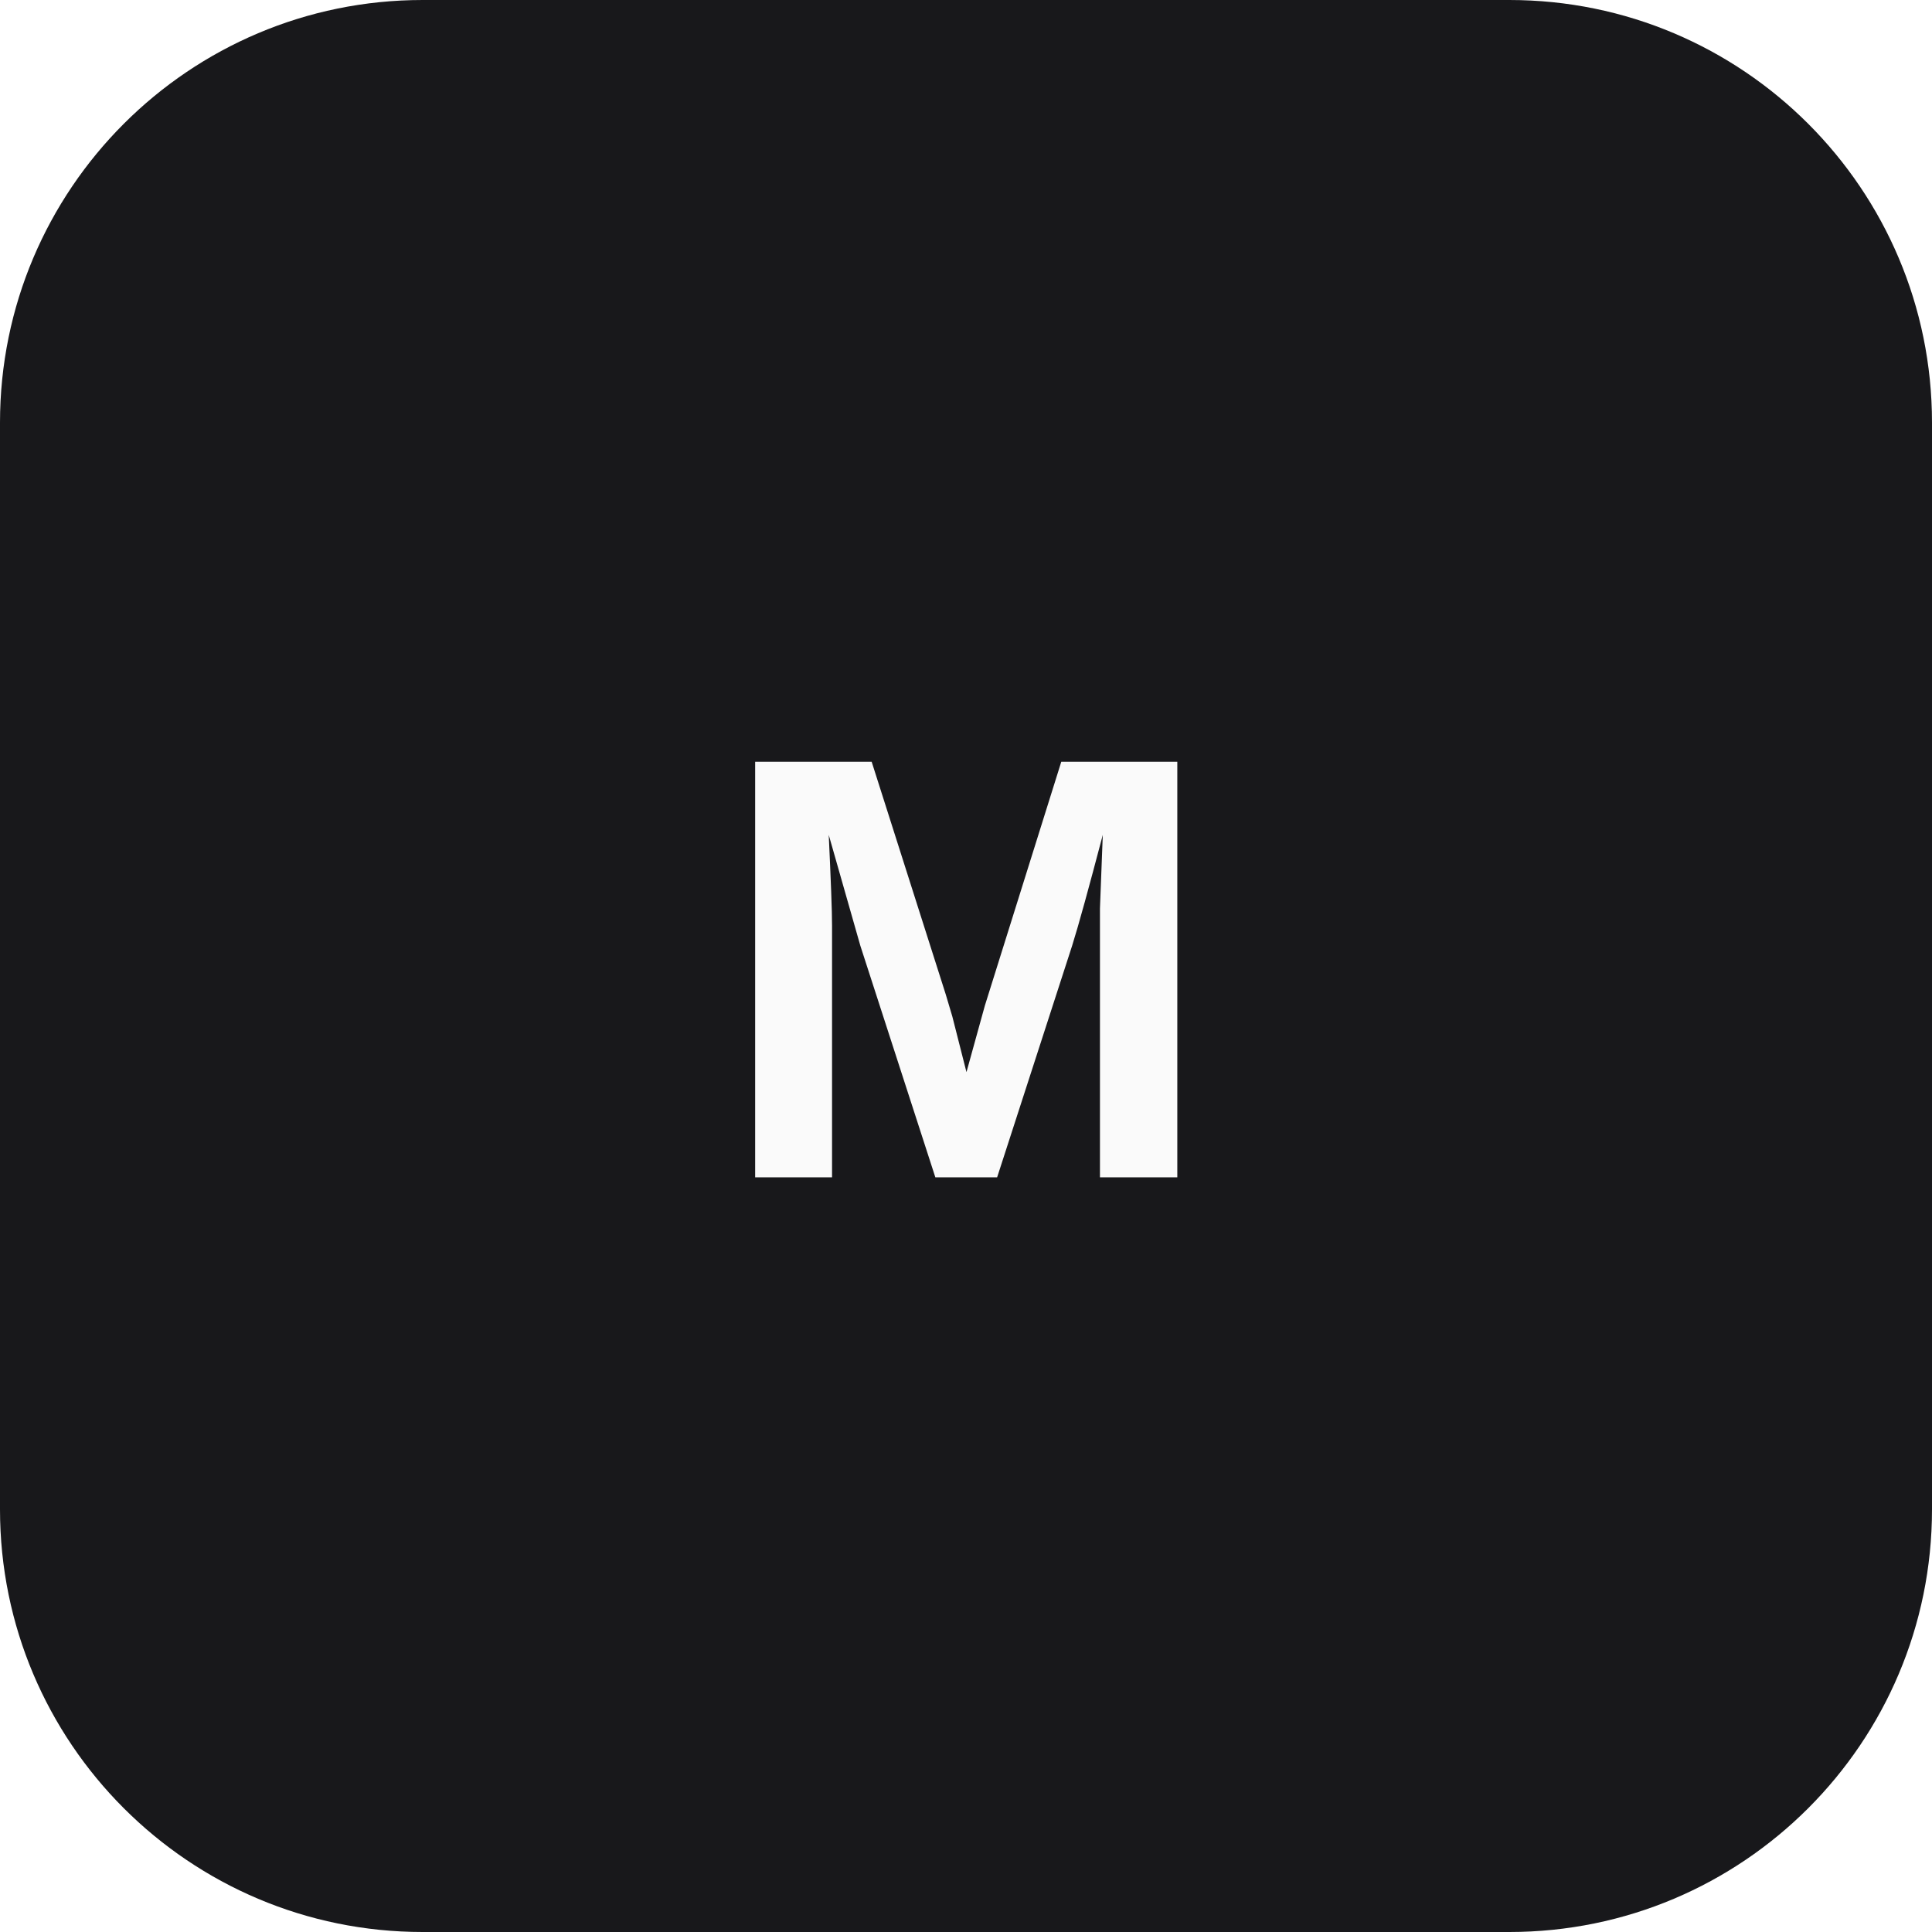
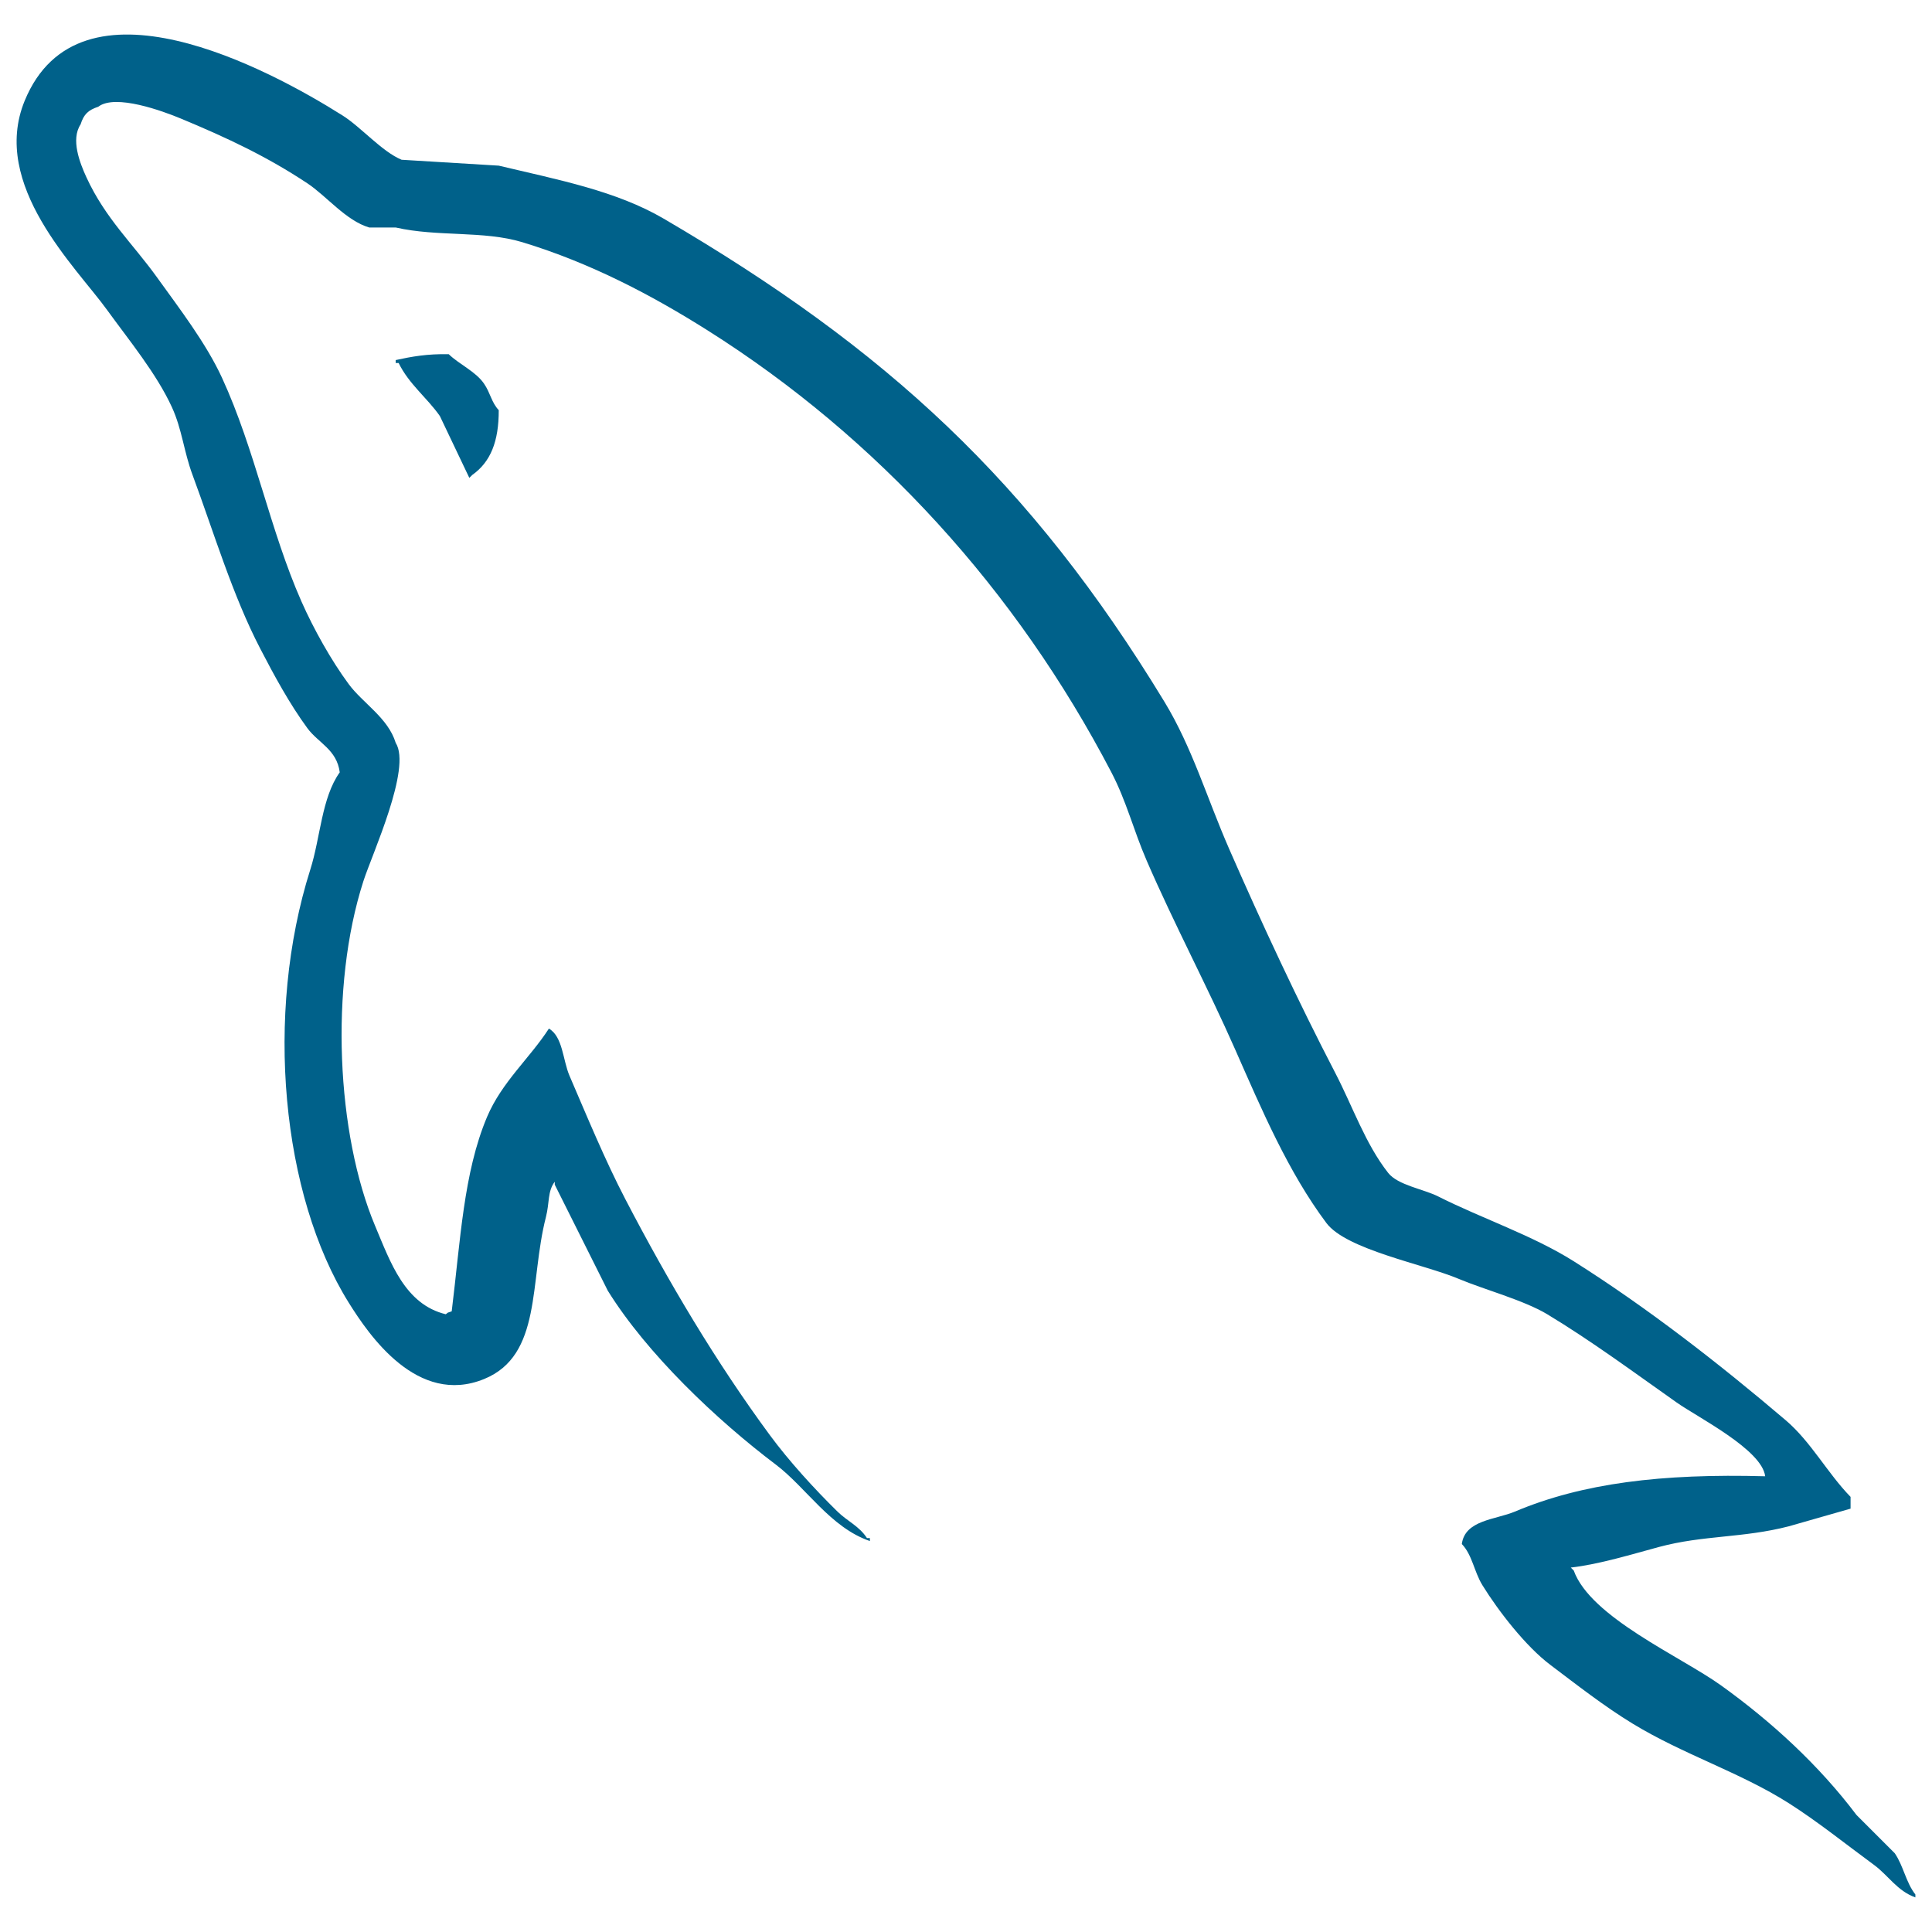
- <svg xmlns="http://www.w3.org/2000/svg" viewBox="0 0 64 64">
-   <rect width="64" height="64" rx="14" fill="#18181b" />
-   <text x="32" y="39" text-anchor="middle" font-family="Arial, sans-serif" font-size="20" font-weight="700" fill="#fafafa">M</text>
+ <svg xmlns="http://www.w3.org/2000/svg" viewBox="0 0 128 128">
+   <path fill="#00618A" d="M116.948 97.807c-6.863-.187-12.104.452-16.585 2.341-1.273.537-3.305.552-3.513 2.147.7.733.809 1.829 1.365 2.731 1.07 1.73 2.876 4.052 4.488 5.268 1.762 1.33 3.577 2.751 5.465 3.902 3.358 2.047 7.107 3.217 10.34 5.268 1.906 1.21 3.799 2.733 5.658 4.097.92.675 1.537 1.724 2.732 2.147v-.194c-.628-.8-.79-1.898-1.366-2.733l-2.537-2.537c-2.48-3.292-5.629-6.184-8.976-8.585-2.669-1.916-8.642-4.504-9.755-7.609l-.195-.195c1.892-.214 4.107-.898 5.854-1.367 2.934-.786 5.556-.583 8.585-1.365l4.097-1.171v-.78c-1.531-1.571-2.623-3.651-4.292-5.073-4.37-3.72-9.138-7.437-14.048-10.537-2.724-1.718-6.089-2.835-8.976-4.292-.971-.491-2.677-.746-3.318-1.562-1.517-1.932-2.342-4.382-3.511-6.633-2.449-4.717-4.854-9.868-7.024-14.831-1.48-3.384-2.447-6.72-4.293-9.756-8.86-14.567-18.396-23.358-33.169-32-3.144-1.838-6.929-2.563-10.929-3.513-2.145-.129-4.292-.26-6.438-.391-1.311-.546-2.673-2.149-3.902-2.927C17.811 4.565 5.257-2.16 1.633 6.682c-2.289 5.581 3.421 11.025 5.462 13.854 1.434 1.982 3.269 4.207 4.293 6.438.674 1.467.79 2.938 1.367 4.489 1.417 3.822 2.652 7.98 4.487 11.511.927 1.788 1.949 3.67 3.122 5.268.718.981 1.951 1.413 2.145 2.927-1.204 1.686-1.273 4.304-1.95 6.44-3.05 9.615-1.899 21.567 2.537 28.683 1.36 2.186 4.567 6.871 8.975 5.073 3.856-1.57 2.995-6.438 4.098-10.732.249-.973.096-1.689.585-2.341v.195l3.513 7.024c2.6 4.187 7.212 8.562 11.122 11.514 2.027 1.531 3.623 4.177 6.244 5.073v-.196h-.195c-.508-.791-1.303-1.119-1.951-1.755-1.527-1.497-3.225-3.358-4.487-5.073-3.556-4.827-6.698-10.11-9.561-15.609-1.368-2.627-2.557-5.523-3.709-8.196-.444-1.03-.438-2.589-1.364-3.122-1.263 1.958-3.122 3.542-4.098 5.854-1.561 3.696-1.762 8.204-2.341 12.878-.342.122-.19.038-.391.194-2.718-.655-3.672-3.452-4.683-5.853-2.554-6.07-3.029-15.842-.781-22.829.582-1.809 3.21-7.501 2.146-9.172-.508-1.666-2.184-2.63-3.121-3.903-1.161-1.574-2.319-3.646-3.124-5.464-2.09-4.731-3.066-10.044-5.267-14.828-1.053-2.287-2.832-4.602-4.293-6.634-1.617-2.253-3.429-3.912-4.683-6.635-.446-.968-1.051-2.518-.391-3.513.21-.671.508-.951 1.171-1.17 1.132-.873 4.284.29 5.462.779 3.129 1.3 5.741 2.538 8.392 4.294 1.271.844 2.559 2.475 4.097 2.927h1.756c2.747.631 5.824.195 8.391.975 4.536 1.378 8.601 3.523 12.292 5.854 11.246 7.102 20.442 17.21 26.732 29.269 1.012 1.942 1.45 3.794 2.341 5.854 1.798 4.153 4.063 8.426 5.852 12.488 1.786 4.052 3.526 8.141 6.05 11.513 1.327 1.772 6.451 2.723 8.781 3.708 1.632.689 4.307 1.409 5.854 2.34 2.953 1.782 5.815 3.903 8.586 5.855 1.383.975 5.64 3.116 5.852 4.879zM29.729 23.466c-1.431-.027-2.443.156-3.513.389v.195h.195c.683 1.402 1.888 2.306 2.731 3.513.65 1.367 1.301 2.732 1.952 4.097l.194-.193c1.209-.853 1.762-2.214 1.755-4.294-.484-.509-.555-1.147-.975-1.755-.556-.811-1.635-1.272-2.339-1.952z" />
</svg>
